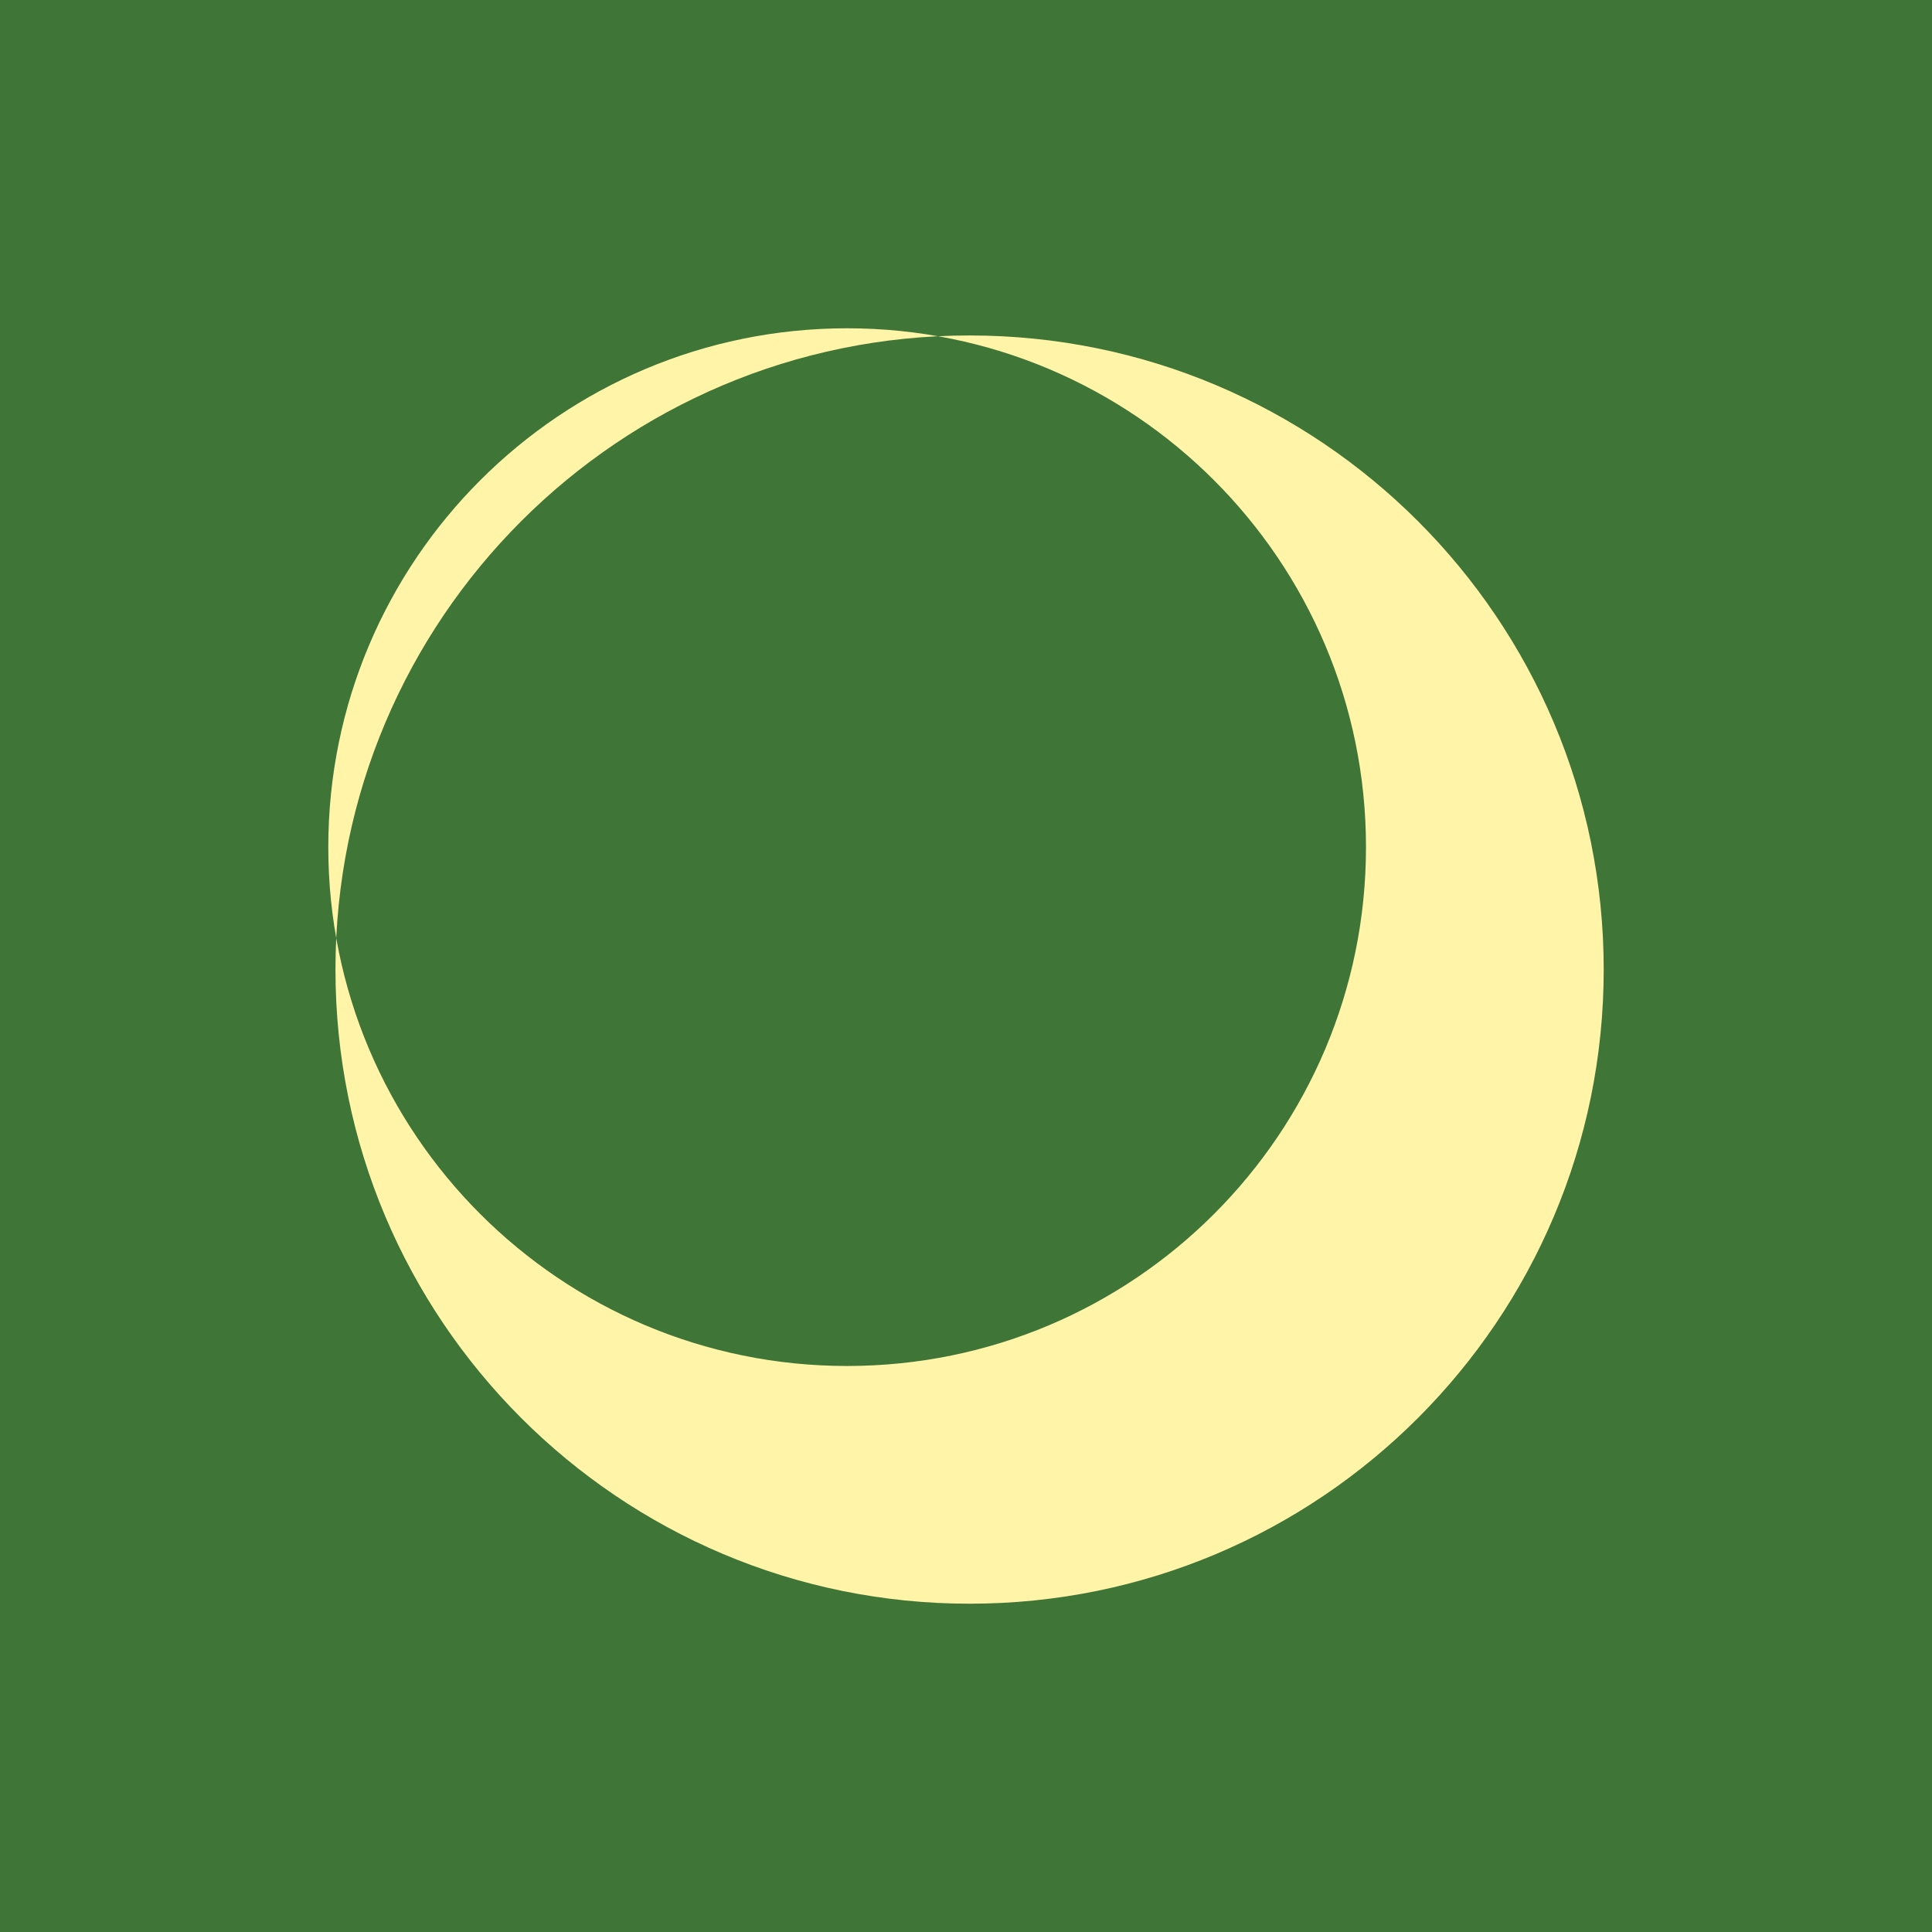
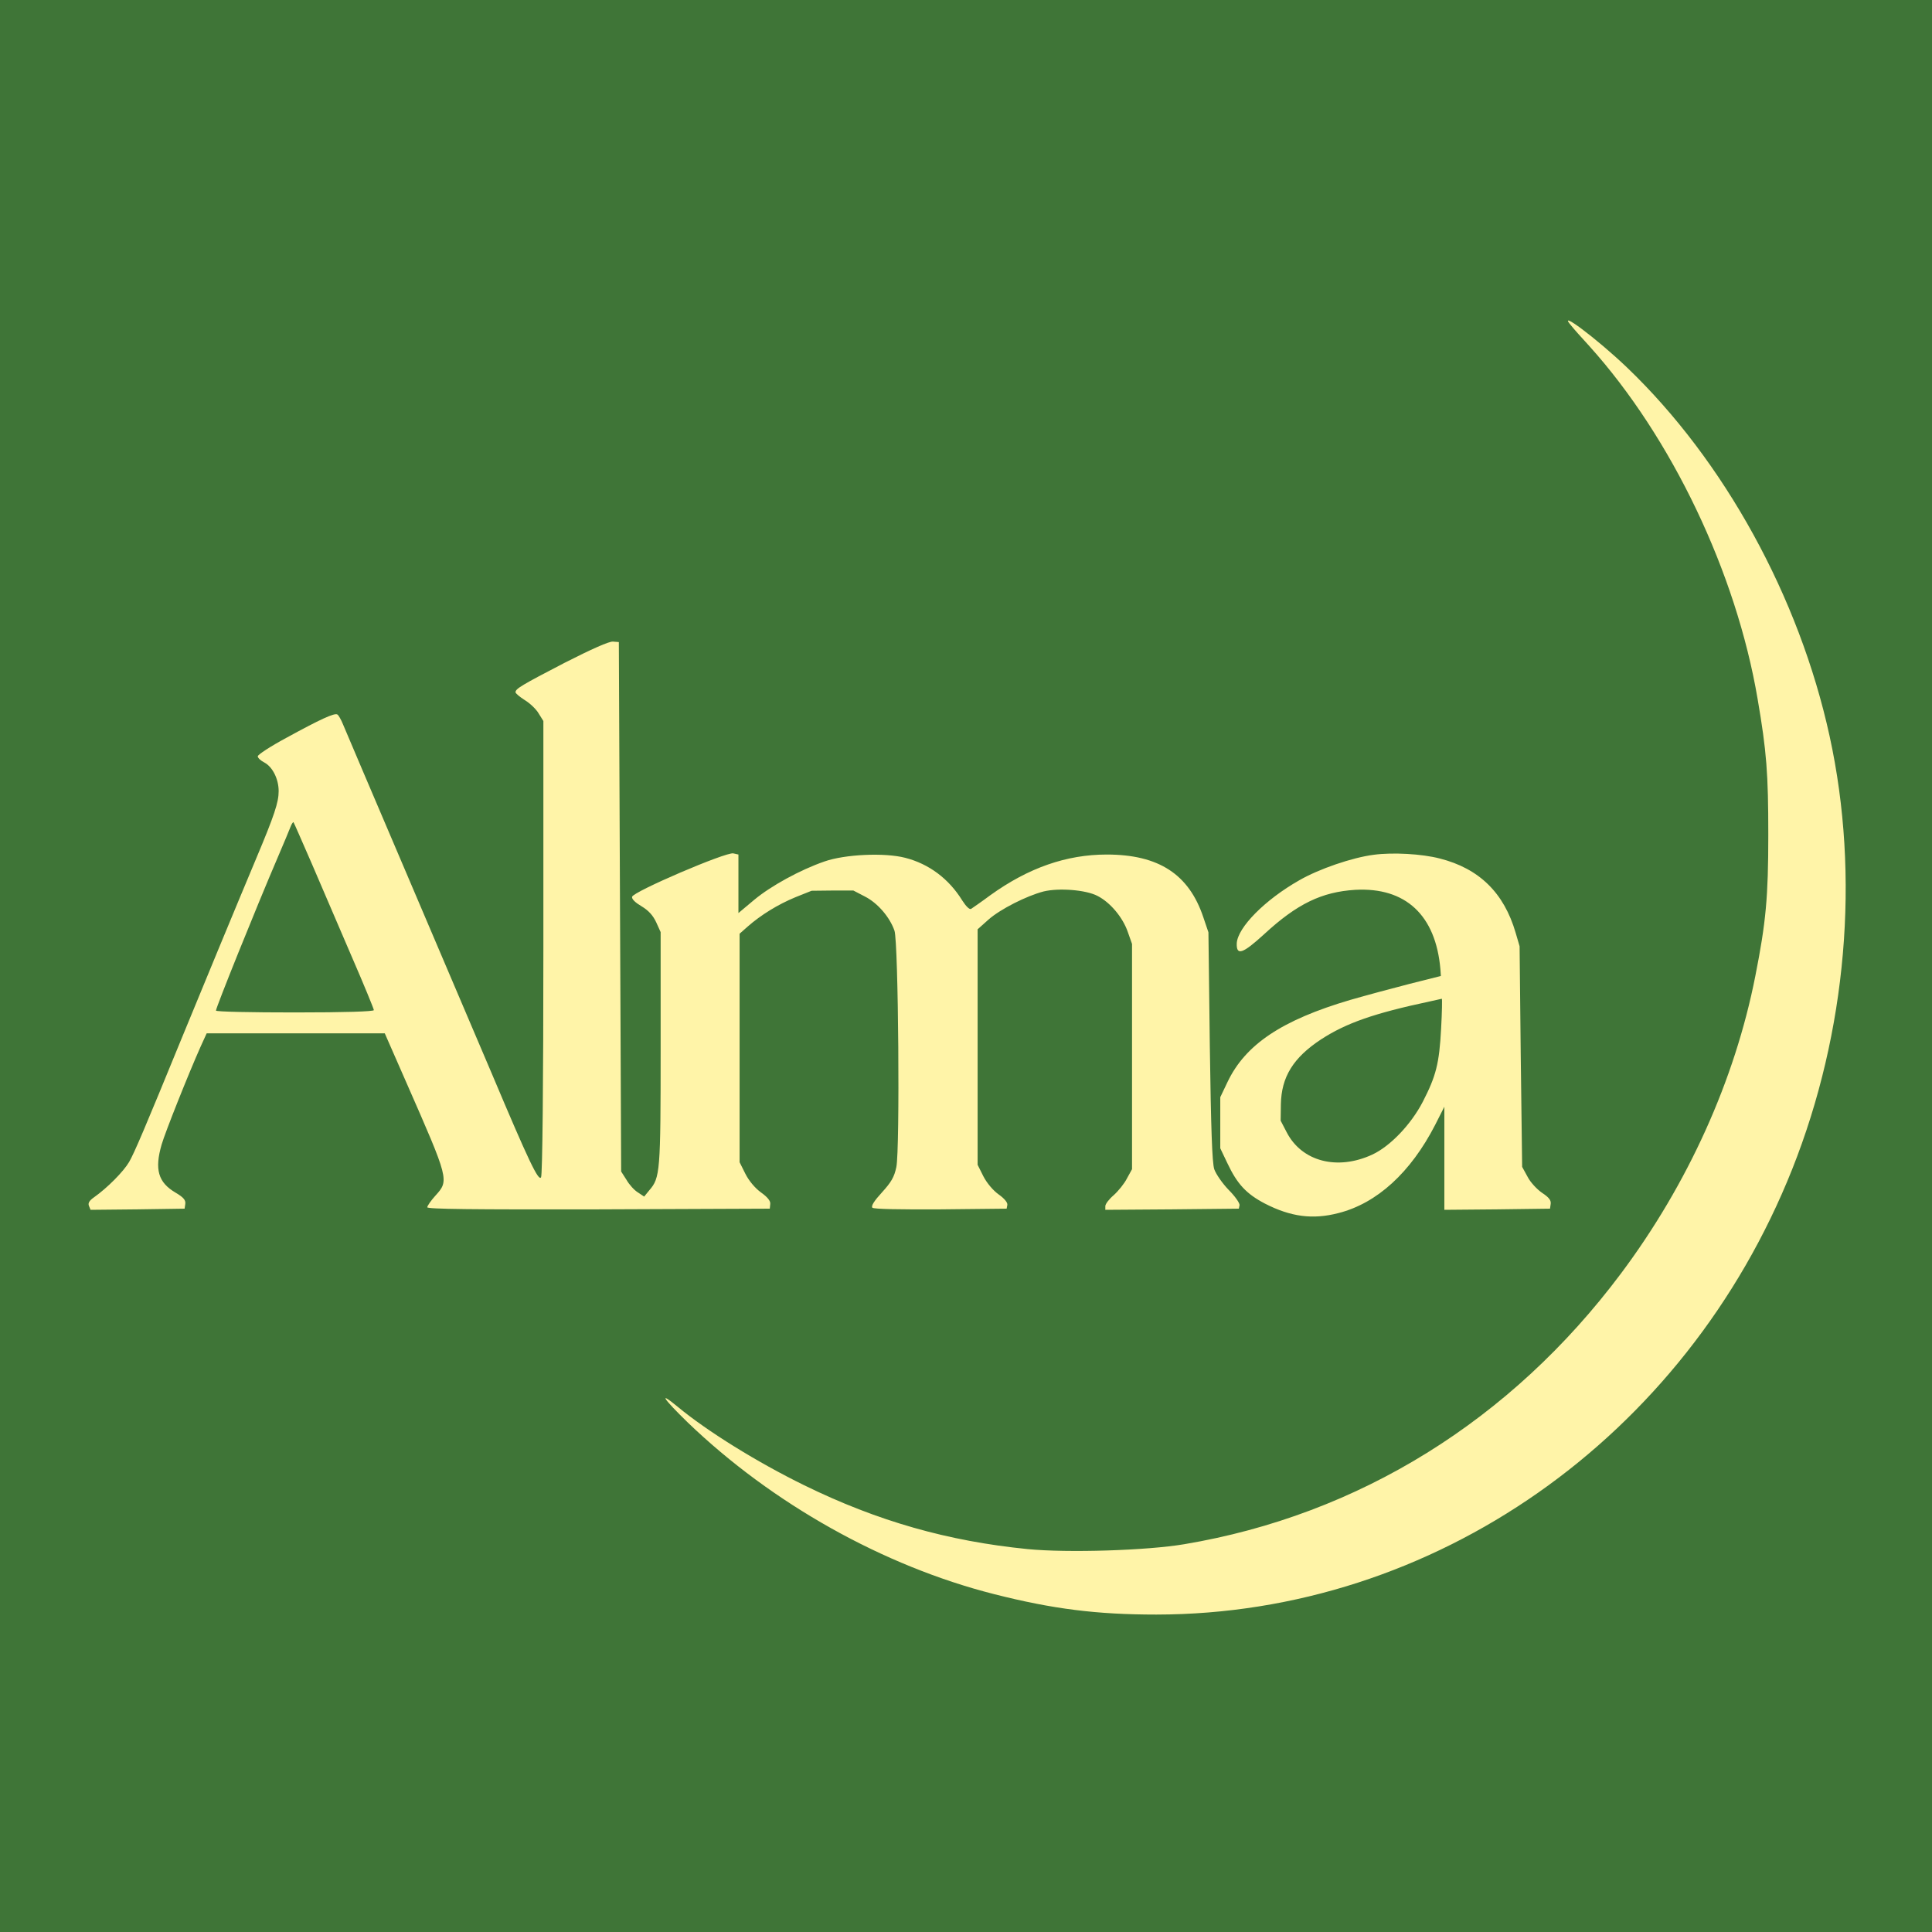
- <svg xmlns="http://www.w3.org/2000/svg" viewBox="0 0 1024 1024">
-   <rect width="1024" height="1024" fill="#3f7537" />
-   <path fill="#fff4a8" fill-rule="evenodd" d="M177.8,513.9 a336.1,336.1 0 1,0 672.2,0 a336.1,336.1 0 1,0 -672.2,0  M174,449 a275,275 0 1,0 550,0 a275,275 0 1,0 -550,0" />
+ <svg xmlns="http://www.w3.org/2000/svg" viewBox="0 0 832 832">
+   <rect width="832" height="832" fill="#3f7537" />
+   <g transform="translate(0,832) scale(0.1,-0.1)" fill="#fff4a8">
+     <path d="M6766 6918 c10 -13 45 -52 78 -88 355 -394 633 -977 725 -1520 39 -227 46 -322 46 -585 0 -268 -10 -377 -56 -609 -88 -447 -290 -895 -579 -1281 -473 -632 -1129 -1039 -1880 -1165 -159 -27 -502 -38 -675 -21 -342 34 -646 120 -962 275 -202 99 -417 232 -546 339 -85 70 -60 33 45 -69 363 -349 842 -618 1319 -739 252 -64 441 -88 699 -88 1195 1 2277 760 2738 1918 235 591 293 1262 161 1865 -131 600 -454 1187 -873 1588 -131 125 -304 254 -240 180z M2432 5466 c-185 -96 -212 -112 -212 -127 0 -5 18 -20 40 -34 23 -14 50 -40 60 -58 l20 -32 0 -975 c0 -588 -4 -981 -10 -990 -11 -18 -52 67 -211 444 -61 143 -227 533 -369 866 -142 333 -265 621 -273 641 -8 20 -19 39 -24 42 -12 8 -73 -20 -221 -101 -67 -36 -122 -72 -122 -79 0 -7 13 -19 29 -27 35 -19 61 -71 61 -123 0 -48 -18 -103 -98 -293 -79 -188 -249 -599 -317 -765 -162 -396 -207 -501 -229 -539 -24 -41 -93 -111 -151 -152 -20 -14 -27 -25 -22 -37 l7 -17 202 2 203 3 3 21 c2 16 -8 28 -42 48 -75 44 -91 100 -60 207 15 52 115 303 168 422 l26 57 383 0 384 0 93 -212 c184 -419 185 -421 125 -487 -19 -21 -35 -44 -35 -50 0 -8 192 -10 738 -9 l737 3 2 20 c2 13 -12 30 -40 50 -25 18 -52 50 -67 80 l-25 50 0 492 0 492 35 31 c57 50 130 95 205 126 l70 28 90 1 90 0 50 -26 c55 -28 107 -89 127 -147 17 -51 24 -941 8 -1018 -9 -43 -22 -65 -62 -109 -33 -36 -48 -59 -41 -66 6 -6 121 -8 294 -7 l284 3 3 16 c2 10 -13 28 -37 45 -24 17 -51 49 -66 78 l-25 50 0 507 0 507 47 42 c51 45 164 102 237 121 66 16 182 7 232 -19 55 -28 109 -92 131 -156 l18 -51 0 -485 0 -485 -22 -40 c-11 -22 -37 -54 -57 -72 -20 -17 -36 -38 -36 -47 l0 -16 287 2 288 3 3 15 c1 9 -19 38 -47 66 -27 28 -54 67 -62 89 -9 29 -14 172 -19 530 l-6 490 -22 65 c-62 185 -192 270 -416 270 -173 0 -337 -57 -501 -175 -39 -29 -77 -55 -83 -59 -7 -4 -22 11 -38 36 -58 94 -144 158 -246 184 -89 23 -260 15 -348 -16 -104 -36 -230 -105 -302 -165 l-68 -57 0 126 0 126 -22 5 c-31 7 -432 -165 -436 -187 -2 -10 14 -25 41 -41 30 -18 49 -39 63 -69 l19 -42 0 -501 c0 -532 -2 -557 -49 -611 l-22 -27 -27 18 c-15 9 -37 33 -49 54 l-23 36 -5 1140 -5 1140 -25 2 c-16 2 -94 -33 -208 -91z m-1089 -866 c41 -96 118 -275 171 -398 53 -122 96 -227 96 -232 0 -6 -125 -10 -340 -10 -187 0 -340 3 -340 8 0 13 171 438 267 662 25 58 49 116 54 129 5 13 11 22 13 20 2 -2 37 -83 79 -179z M5916 4639 c-93 -12 -236 -61 -321 -110 -148 -84 -265 -203 -269 -271 -2 -55 25 -46 118 39 142 131 248 182 392 191 217 12 347 -109 367 -342 l2 -29 -135 -34 c-74 -19 -189 -50 -255 -69 -295 -87 -452 -192 -529 -354 l-31 -65 0 -110 0 -110 31 -65 c42 -89 81 -131 161 -173 111 -57 206 -70 317 -41 166 42 311 175 416 379 l40 79 0 -222 0 -222 228 2 227 3 3 21 c2 15 -8 28 -37 47 -22 15 -51 46 -63 70 l-23 42 -6 475 -5 475 -17 58 c-50 172 -157 277 -327 320 -77 20 -202 27 -284 16z m290 -749 c-8 -151 -22 -204 -79 -315 -51 -98 -140 -191 -217 -227 -151 -70 -304 -30 -369 96 l-26 50 1 70 c2 118 53 201 173 280 108 70 226 112 471 164 25 6 47 10 49 11 2 1 1 -58 -3 -129z" />
+   </g>
</svg>
